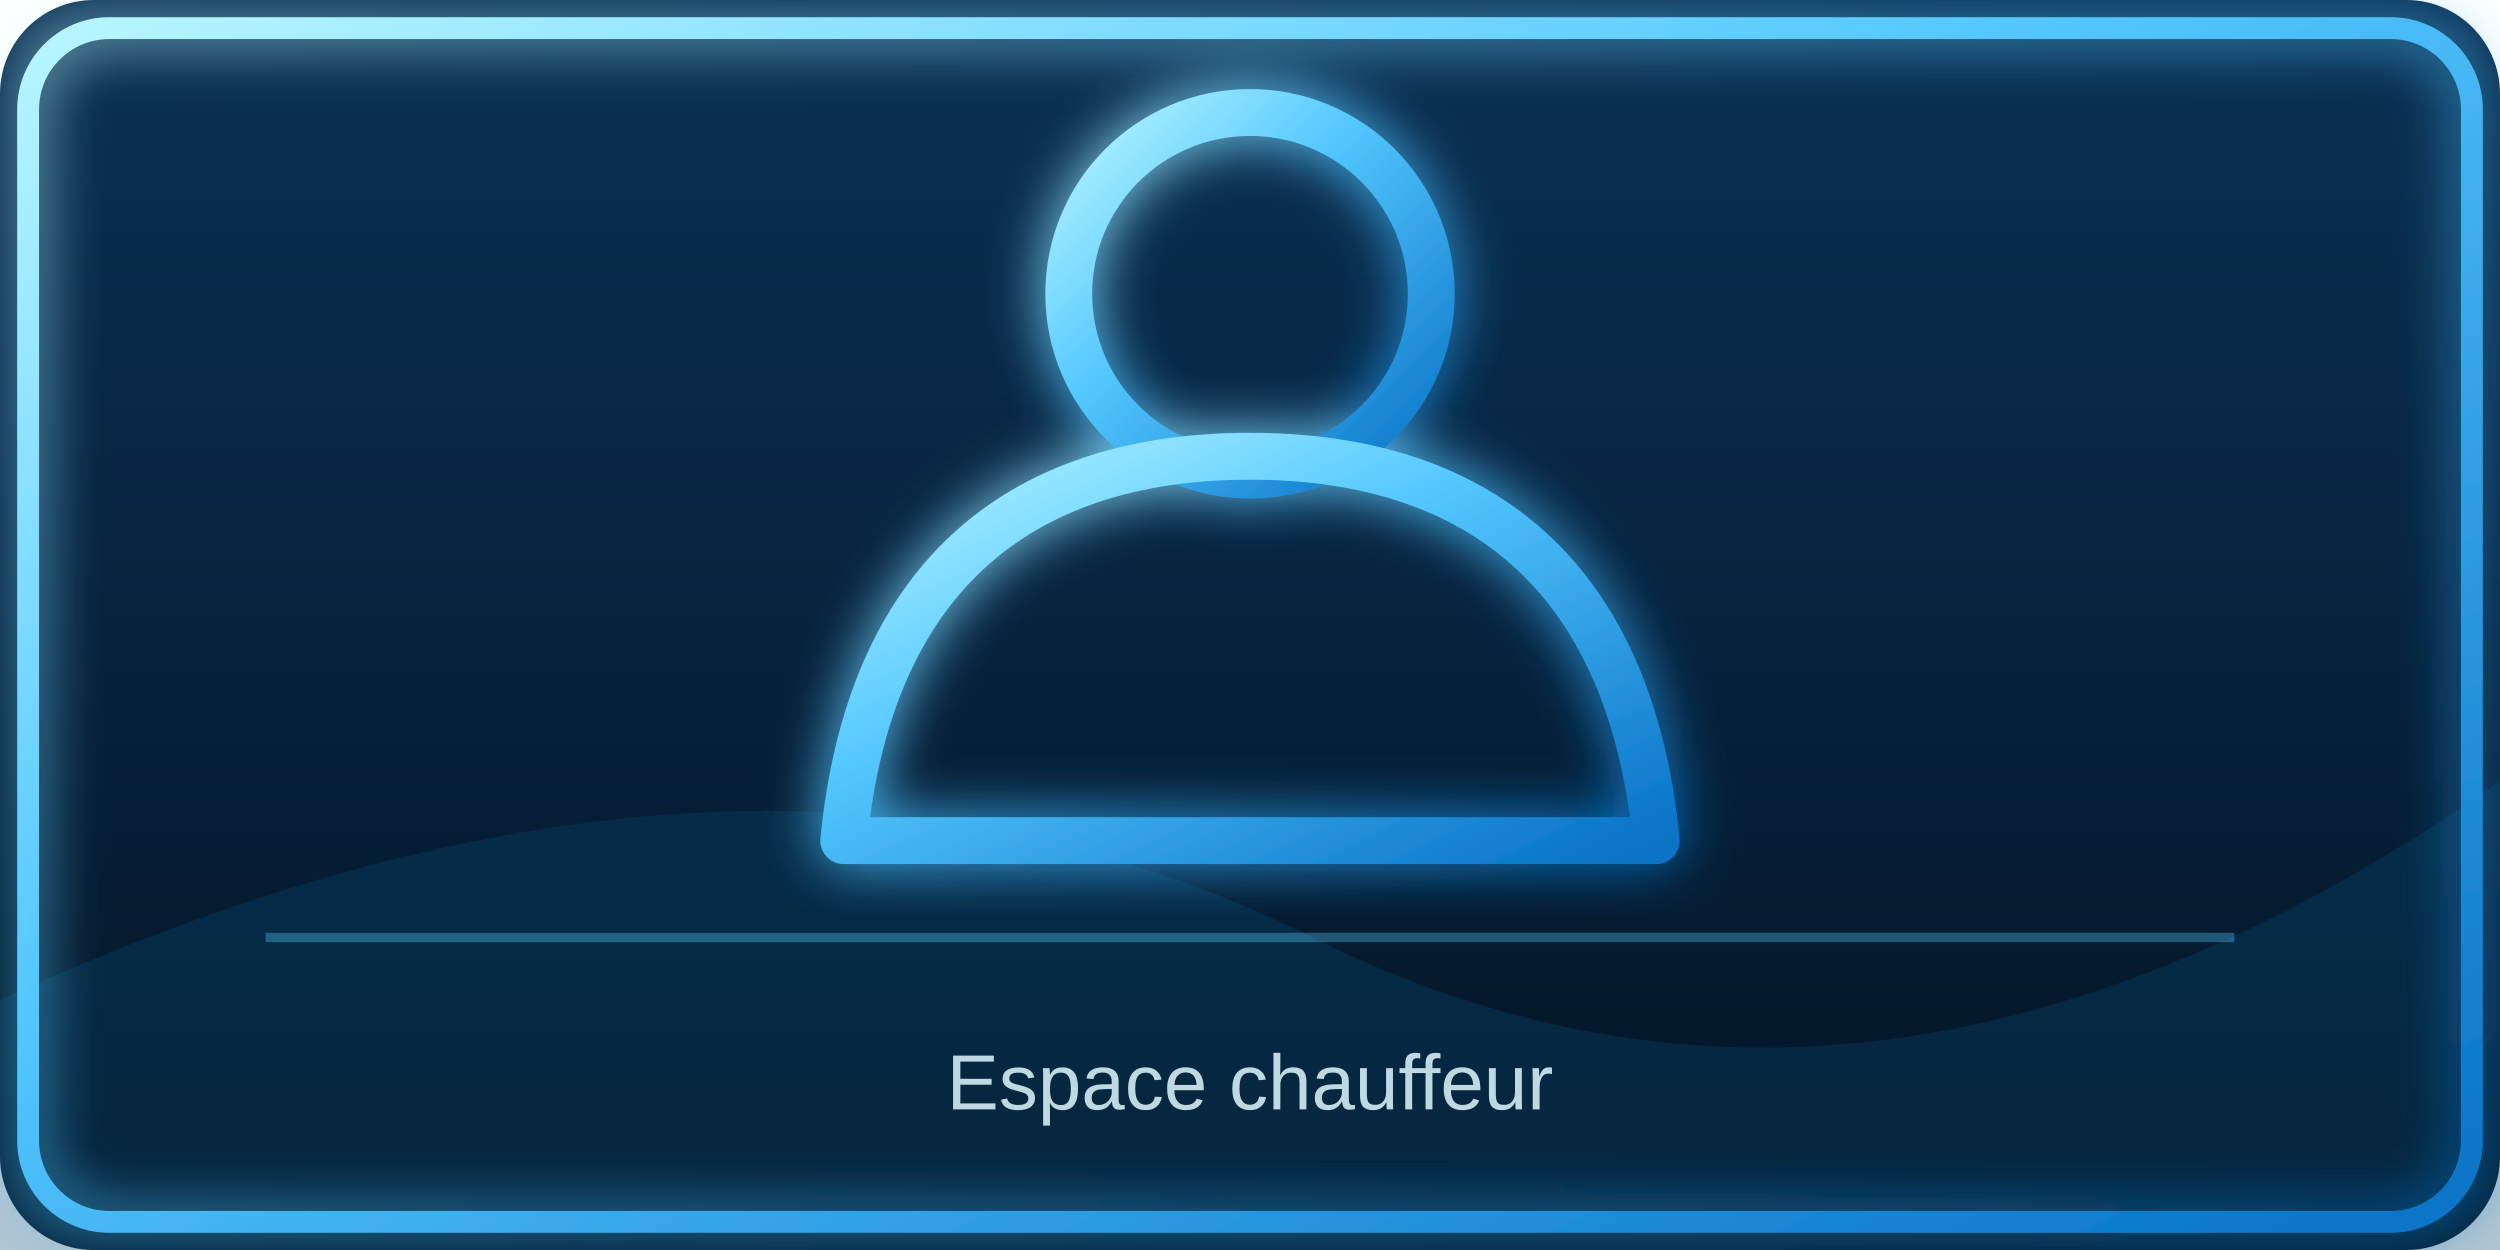
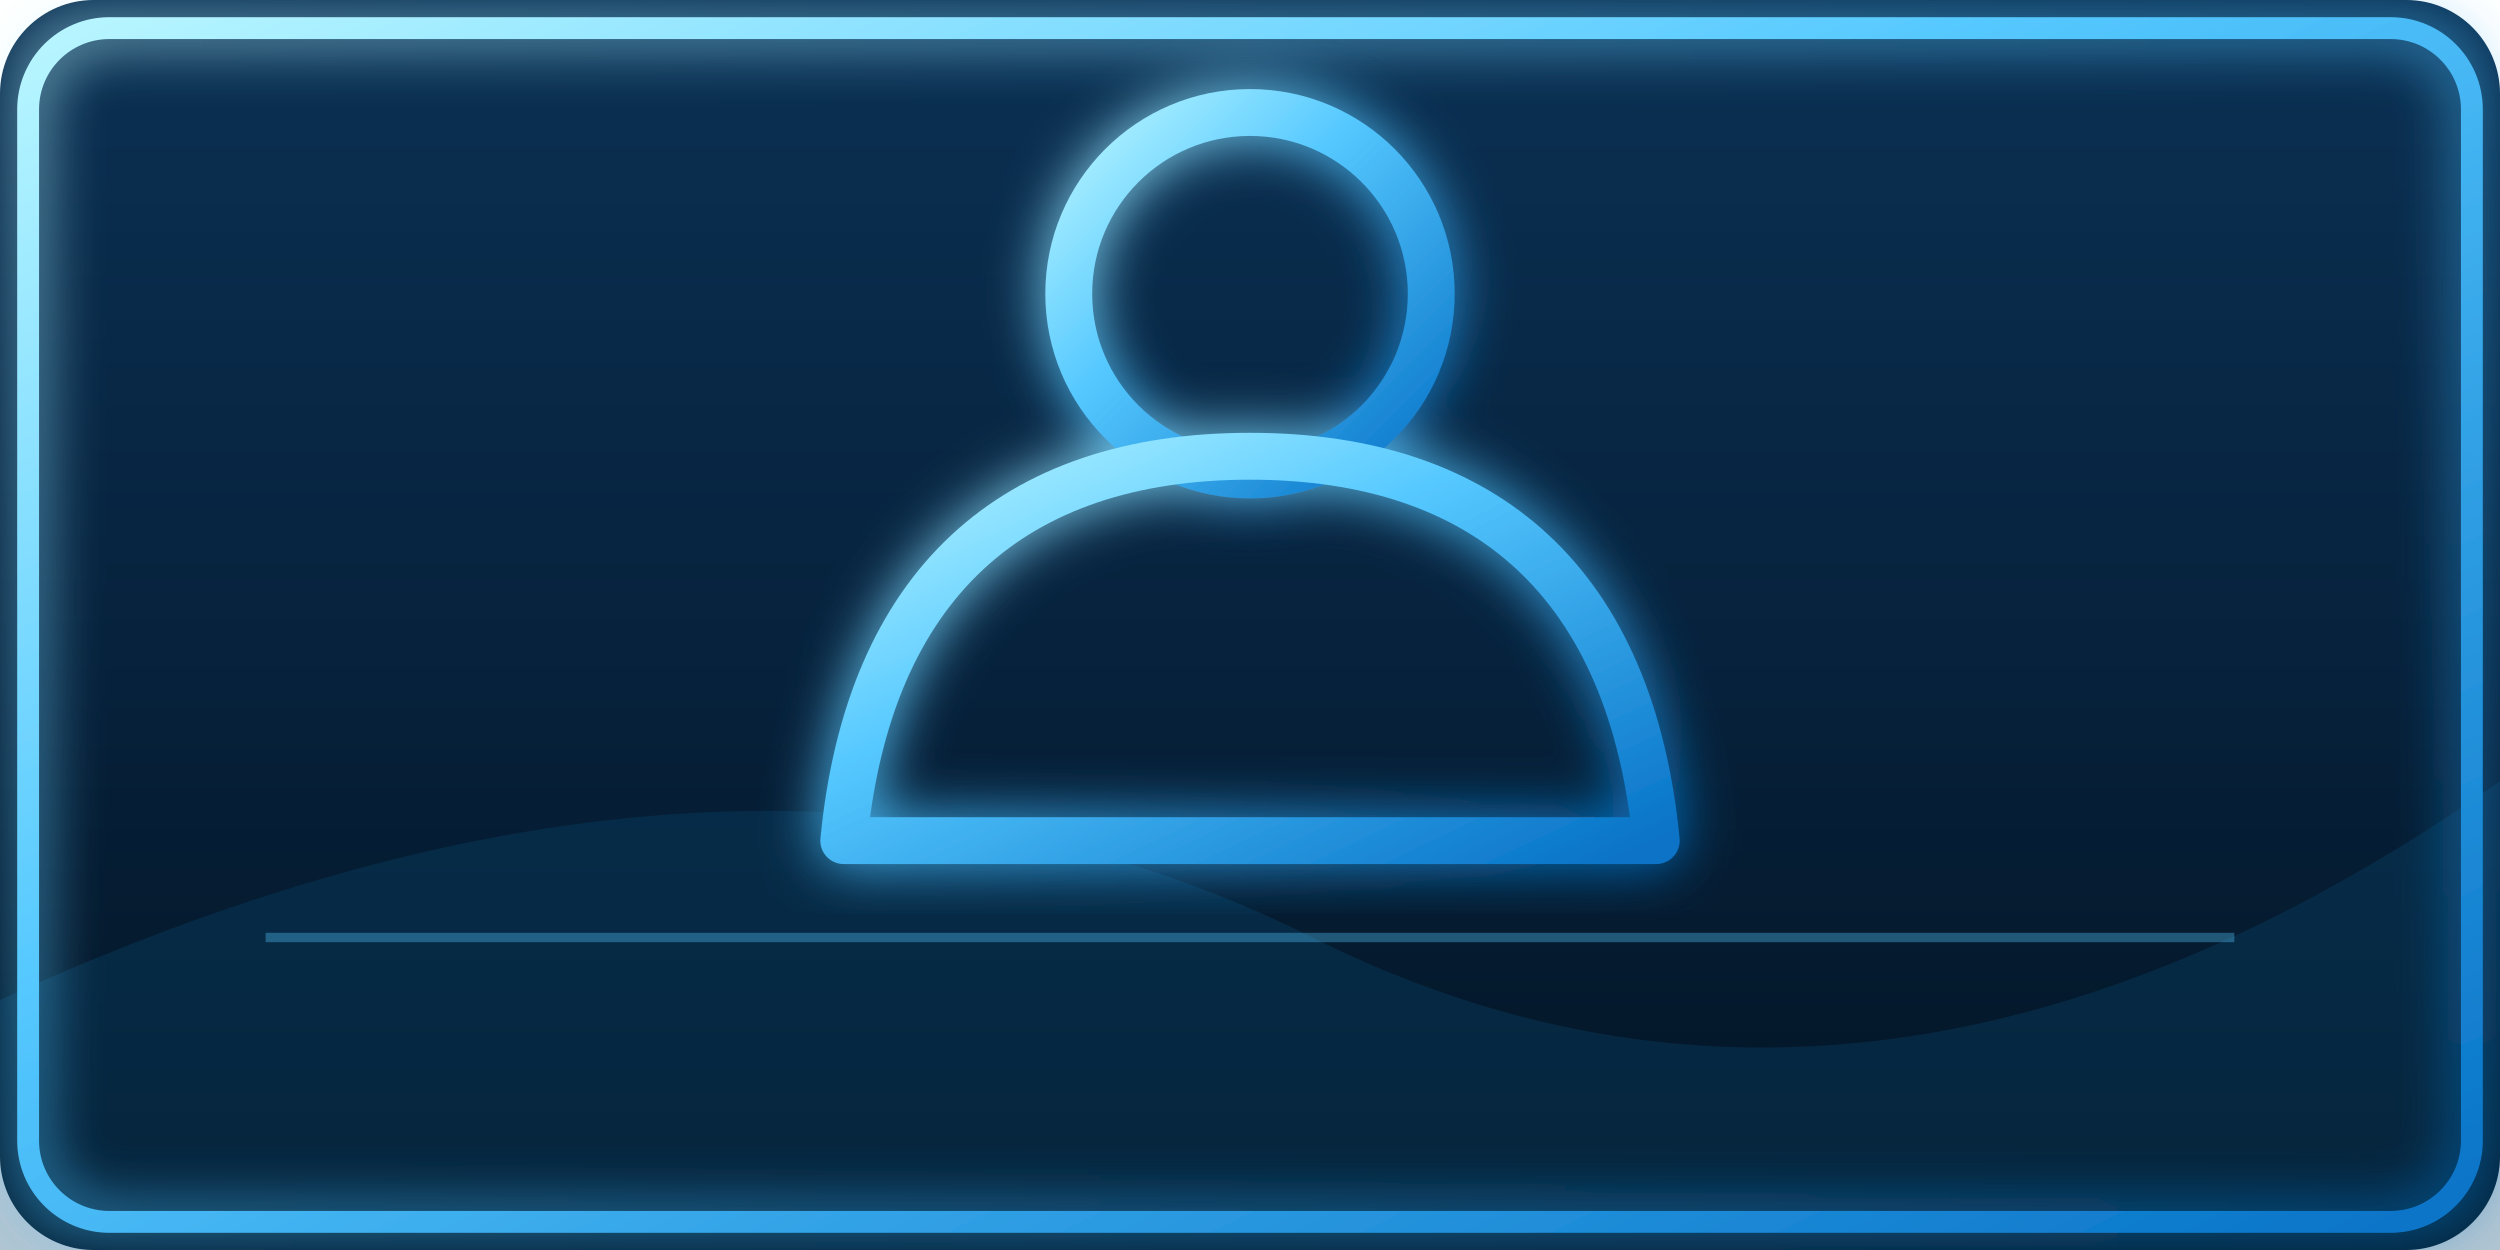
<svg xmlns="http://www.w3.org/2000/svg" viewBox="0 0 800 400">
  <defs>
    <linearGradient id="b" x2="0" y2="1">
      <stop stop-color="#0b3154" />
      <stop offset=".55" stop-color="#06213b" />
      <stop offset="1" stop-color="#031321" />
    </linearGradient>
    <linearGradient id="a" x2="1" y2="1">
      <stop stop-color="#b8f6ff" />
      <stop offset=".4" stop-color="#55c8ff" />
      <stop offset="1" stop-color="#0873c7" />
    </linearGradient>
    <filter id="g">
      <feGaussianBlur stdDeviation="9" result="x" />
      <feMerge>
        <feMergeNode in="x" />
        <feMergeNode in="SourceGraphic" />
      </feMerge>
    </filter>
  </defs>
  <rect width="800" height="400" rx="30" fill="url(#b)" />
  <path d="M0 320Q240 210 420 300T800 250V400H0Z" fill="#0a4770" opacity=".32" />
  <rect x="9" y="9" width="782" height="382" rx="26" fill="none" stroke="url(#a)" stroke-width="7" filter="url(#g)" />
  <g transform="translate(400 154)" fill="none" stroke="url(#a)" stroke-width="15" stroke-linecap="round" stroke-linejoin="round" filter="url(#g)">
    <circle cx="0" cy="-60" r="58" />
    <path d="M-130 115c8-82 54-123 130-123s122 41 130 123z" />
    <path d="M-170 -110h340" opacity=".25" />
  </g>
  <path d="M85 300H715" stroke="#55c8ff" stroke-width="3" opacity=".35" />
-   <text x="400" y="355" fill="#dff8ff" font-family="Arial,sans-serif" font-size="25" text-anchor="middle" opacity=".85">Espace chauffeur</text>
</svg>
